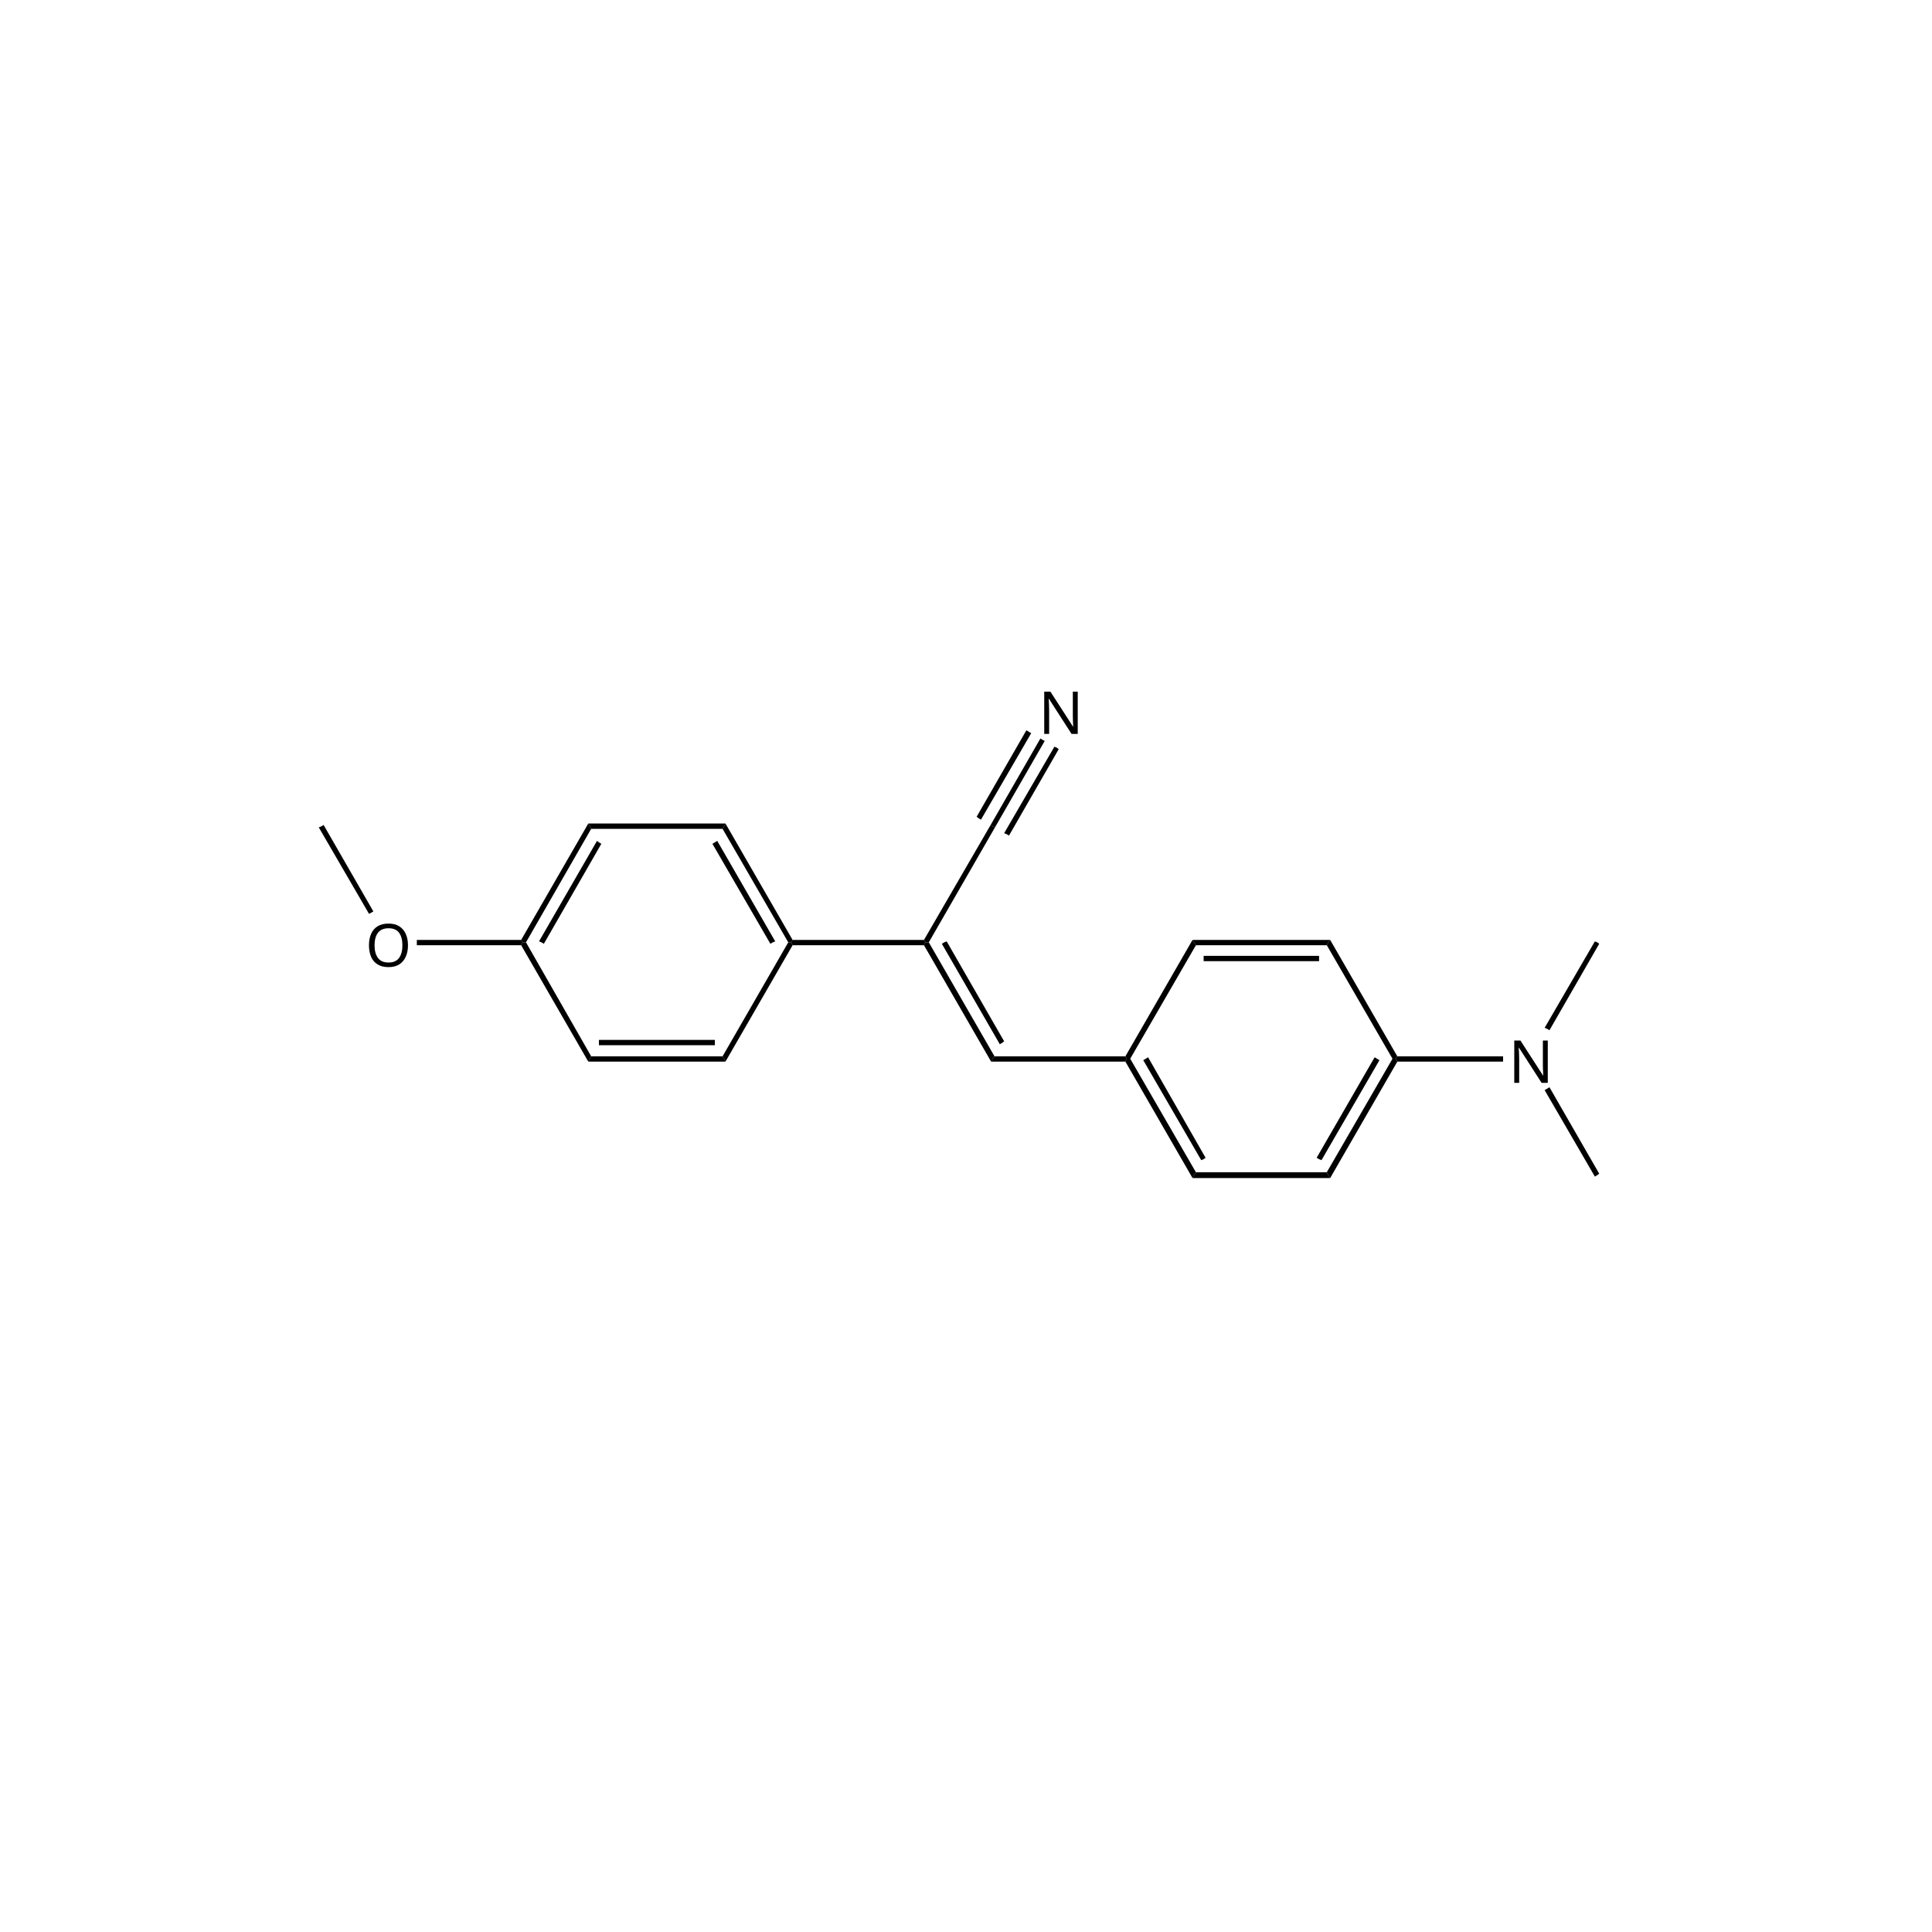
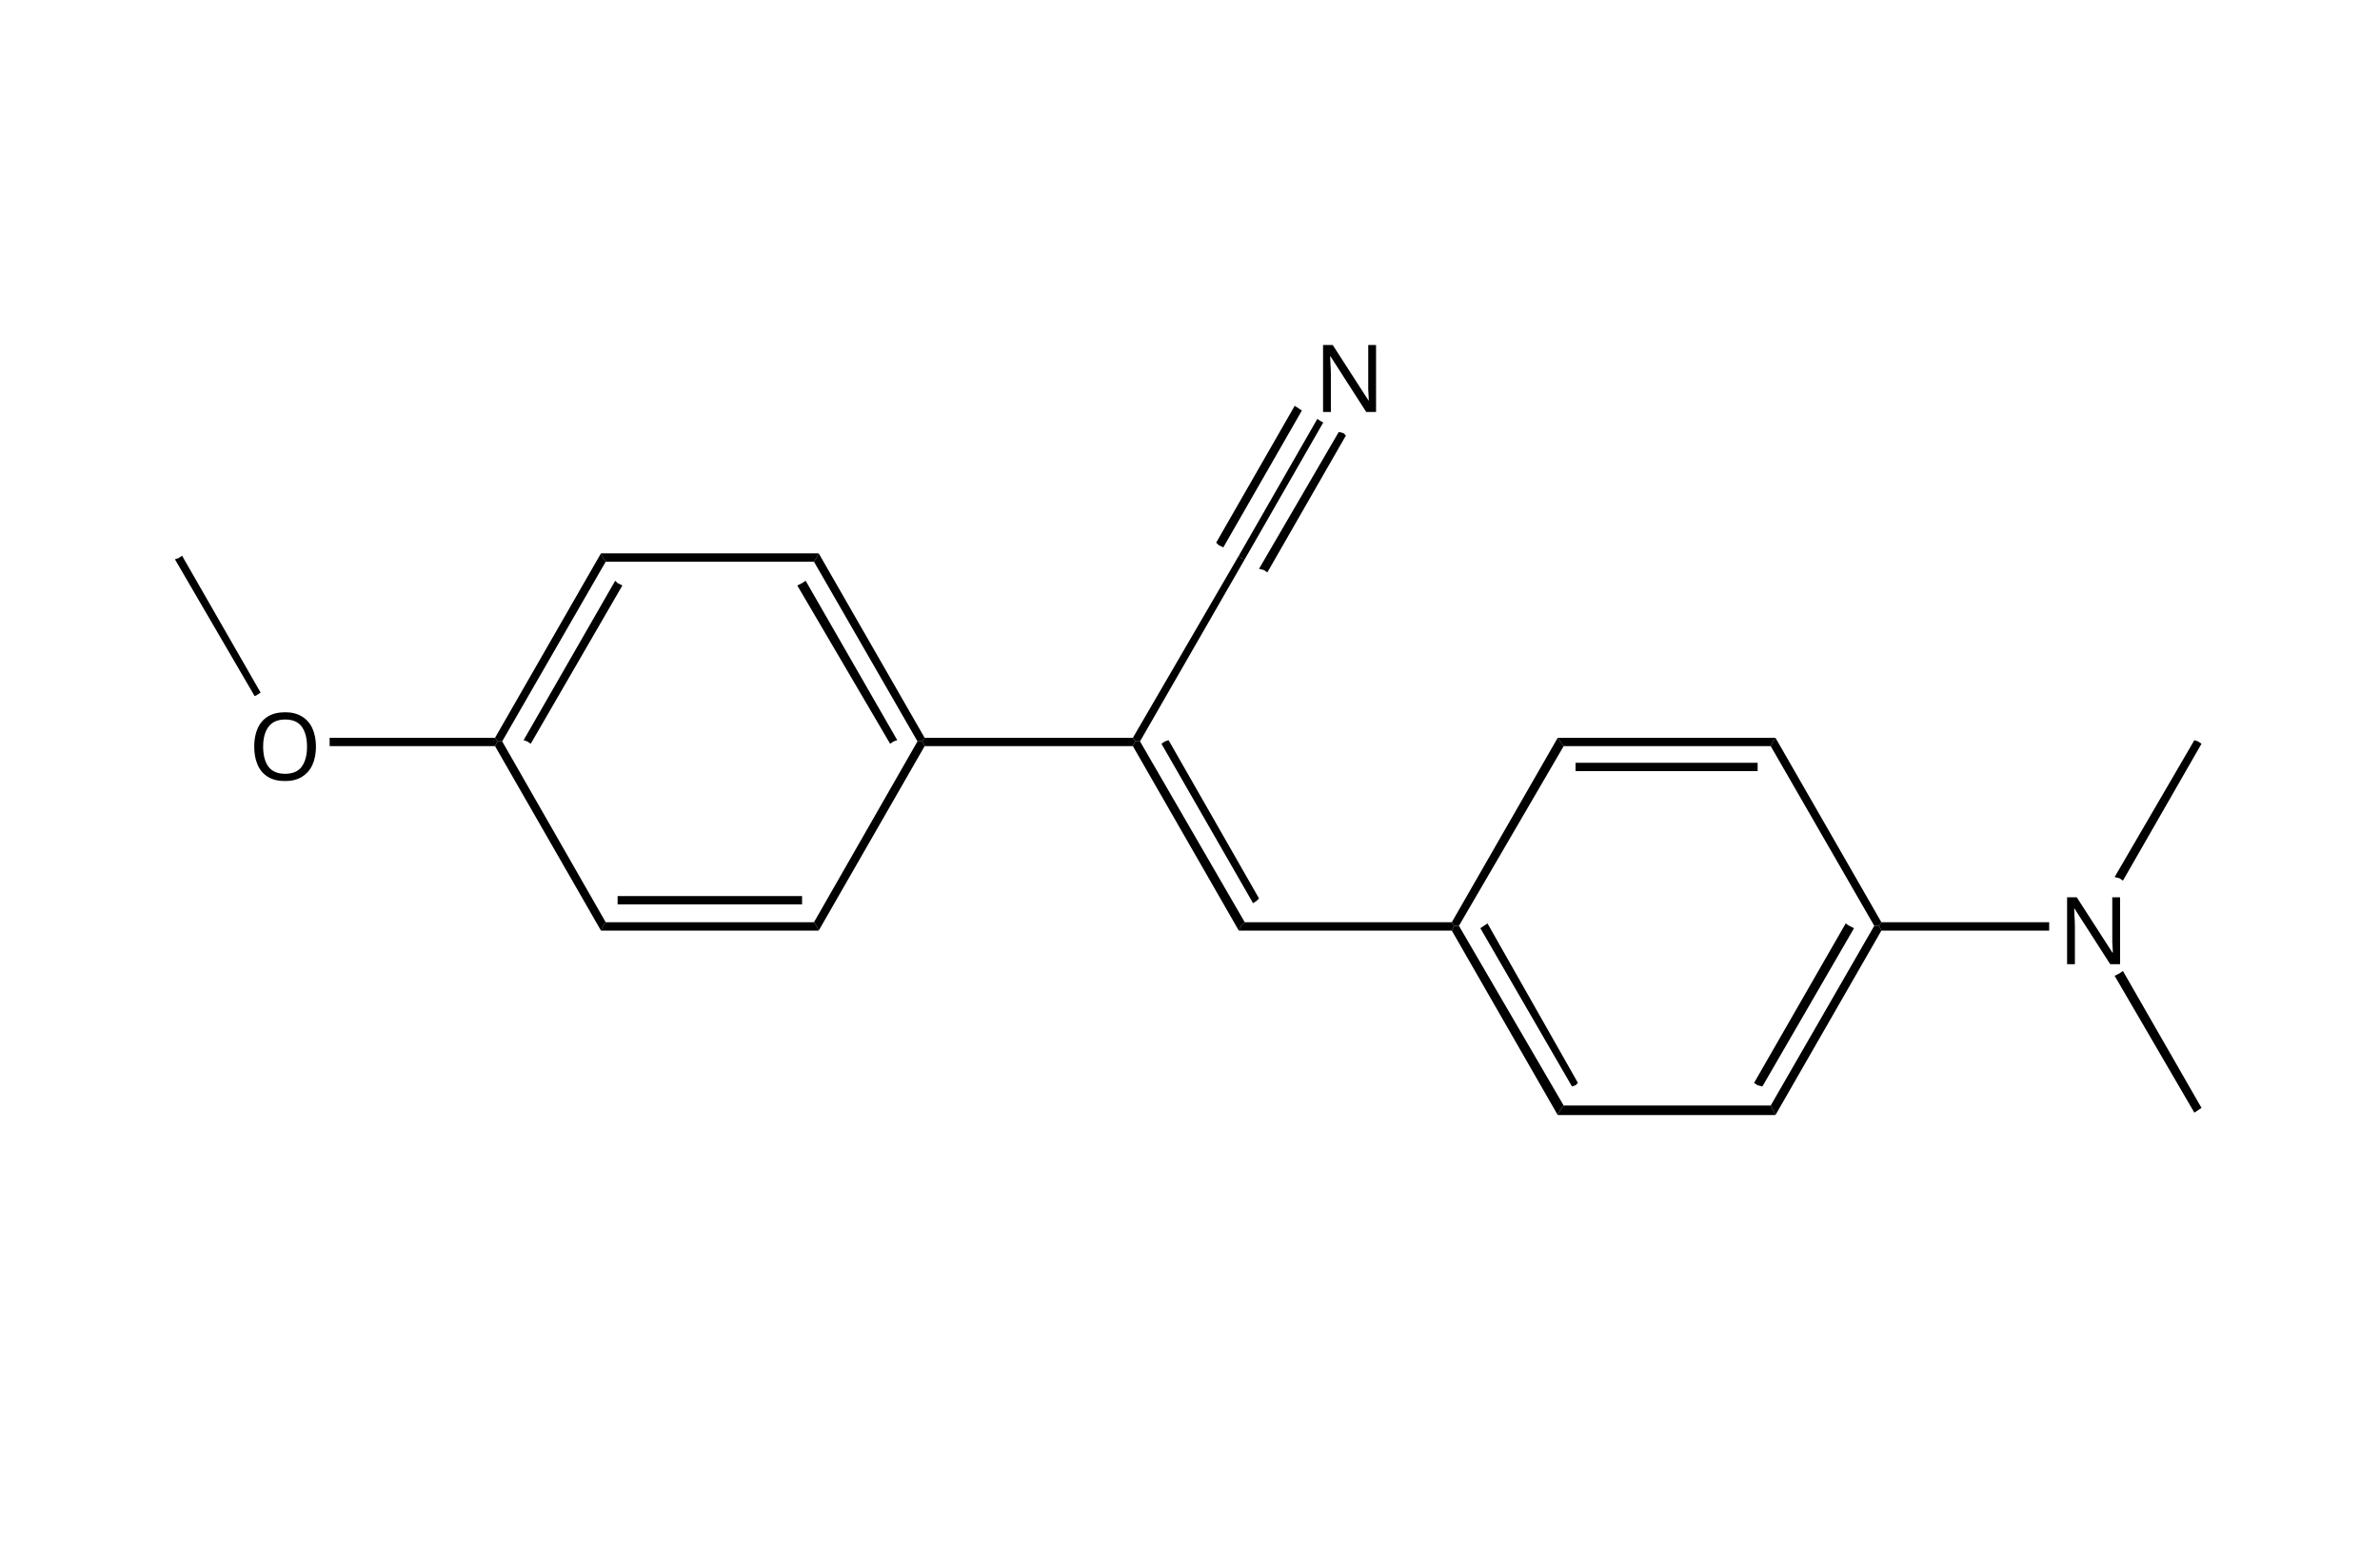
- <svg xmlns="http://www.w3.org/2000/svg" version="1.1" id="图层_1" x="0px" y="0px" viewBox="0 0 400 400" style="enable-background:new 0 0 400 400;" xml:space="preserve">
+ <svg xmlns="http://www.w3.org/2000/svg" version="1.1" id="图层_1" x="0px" y="0px" viewBox="0 0 200 130" style="enable-background:new 0 0 200 130;" xml:space="preserve">
  <style type="text/css">
	.st0{font-family:'ArialMT';}
- 	.st1{font-size:12.261px;}
+ 	.st1{font-size:7.877px;}
</style>
-   <polygon points="330.2,243.6 319.8,225.7 320.3,225.4 320.8,225.1 331.1,243 330.7,243.3 " />
-   <text transform="matrix(1 0 0 1 312.3261 224.1875)" class="st0 st1">N</text>
-   <polygon points="319.8,212.8 330.2,194.9 330.7,195.1 331.1,195.4 320.8,213.3 320.3,213 " />
-   <polygon points="311.2,219.8 289.3,219.8 288.9,219.2 289.3,218.7 311.2,218.7 311.2,219.2 " />
-   <polygon points="289.3,219.8 275.4,243.9 275,243.3 274.7,242.7 288.3,219.2 288.9,219.2 " />
-   <polygon points="285.6,219.5 273.6,240.2 273.1,240 272.6,239.7 284.6,218.9 285.1,219.2 " />
-   <polygon points="275.4,243.9 246.9,243.9 247.2,243.3 247.6,242.7 274.7,242.7 275,243.3 " />
-   <polygon points="246.9,243.9 233,219.8 233.3,219.2 234,219.2 247.6,242.7 247.2,243.3 " />
-   <polygon points="248.7,240.2 236.7,219.5 237.2,219.2 237.7,218.9 249.6,239.7 249.2,240 " />
-   <polygon points="233,218.7 246.9,194.6 247.2,195.1 247.6,195.7 234,219.2 233.3,219.2 " />
-   <polygon points="246.9,194.6 275.4,194.6 275,195.1 274.7,195.7 247.6,195.7 247.2,195.1 " />
-   <polygon points="249.2,197.9 273.1,197.9 273.1,198.5 273.1,199 249.2,199 249.2,198.5 " />
-   <polygon points="275.4,194.6 289.3,218.7 288.9,219.2 288.3,219.2 274.7,195.7 275,195.1 " />
-   <polygon points="233,219.8 205.2,219.8 205.5,219.2 205.9,218.7 233,218.7 233.3,219.2 " />
-   <polygon points="205.2,219.8 191.3,195.7 191.6,195.1 192.3,195.1 205.9,218.7 205.5,219.2 " />
-   <polygon points="207,216.2 195,195.4 195.5,195.1 196,194.9 207.9,215.6 207.5,215.9 " />
-   <polygon points="191.3,194.6 205.1,170.8 205.5,171.1 206,171.3 192.3,195.1 191.6,195.1 " />
-   <polygon points="202.2,169.1 212.5,151.2 213,151.5 213.5,151.8 203.1,169.7 202.6,169.4 " />
-   <polygon points="205.1,170.8 215.4,152.9 215.9,153.2 216.3,153.4 206,171.3 205.5,171.1 " />
-   <polygon points="207.9,172.5 218.3,154.6 218.8,154.8 219.2,155.1 208.9,173 208.4,172.7 " />
-   <text transform="matrix(1 0 0 1 215.0087 151.9482)" class="st0 st1">N</text>
-   <polygon points="191.3,195.7 164.1,195.7 163.8,195.1 164.1,194.6 191.3,194.6 191.6,195.1 " />
-   <polygon points="159.5,195.4 147.5,174.7 148,174.4 148.5,174.1 160.5,194.9 160,195.1 " />
-   <polygon points="163.2,195.1 149.6,171.6 149.9,171.1 150.2,170.5 164.1,194.6 163.8,195.1 " />
-   <polygon points="149.6,171.6 122.4,171.6 122.1,171.1 121.8,170.5 150.2,170.5 149.9,171.1 " />
-   <polygon points="124.5,174.7 112.6,195.4 112.1,195.1 111.6,194.9 123.6,174.1 124,174.4 " />
-   <polygon points="122.4,171.6 108.9,195.1 108.2,195.1 107.9,194.6 121.8,170.5 122.1,171.1 " />
-   <polygon points="108.9,195.1 122.4,218.7 122.1,219.2 121.8,219.8 107.9,195.7 108.2,195.1 " />
-   <polygon points="124,215.3 148,215.3 148,215.9 148,216.4 124,216.4 124,215.9 " />
-   <polygon points="122.4,218.7 149.6,218.7 149.9,219.2 150.2,219.8 121.8,219.8 122.1,219.2 " />
-   <polygon points="149.6,218.7 163.2,195.1 163.8,195.1 164.1,195.7 150.2,219.8 149.9,219.2 " />
-   <polygon points="107.9,195.7 86.3,195.7 86.3,195.1 86.3,194.6 107.9,194.6 108.2,195.1 " />
-   <text transform="matrix(1 0 0 1 75.6415 200.1079)" class="st0 st1">O</text>
-   <polygon points="76.4,189.2 66,171.3 66.5,171.1 67,170.8 77.3,188.7 76.8,189 " />
+   <polygon points="184.4,93.5 177.7,82 178.1,81.8 178.4,81.6 185,93.1 184.7,93.3 " />
+   <text transform="matrix(1 0 0 1 172.9395 81.0264)" class="st0 st1">N</text>
+   <polygon points="177.7,73.7 184.4,62.2 184.7,62.3 185,62.5 178.4,74 178.1,73.8 " />
+   <polygon points="172.2,78.2 158.1,78.2 157.9,77.8 158.1,77.5 172.2,77.5 172.2,77.8 " />
+   <polygon points="158.1,78.2 149.2,93.7 149,93.3 148.8,92.9 157.5,77.8 157.9,77.8 " />
+   <polygon points="155.8,78 148.1,91.3 147.7,91.2 147.4,91 155.1,77.6 155.4,77.8 " />
+   <polygon points="149.2,93.7 130.9,93.7 131.1,93.3 131.4,92.9 148.8,92.9 149,93.3 " />
+   <polygon points="130.9,93.7 122,78.2 122.2,77.8 122.6,77.8 131.4,92.9 131.1,93.3 " />
+   <polygon points="132.1,91.3 124.4,78 124.7,77.8 125,77.6 132.6,91 132.4,91.2 " />
+   <polygon points="122,77.5 130.9,62 131.1,62.3 131.4,62.7 122.6,77.8 122.2,77.8 " />
+   <polygon points="130.9,62 149.2,62 149,62.3 148.8,62.7 131.4,62.7 131.1,62.3 " />
+   <polygon points="132.4,64.1 147.7,64.1 147.7,64.5 147.7,64.8 132.4,64.8 132.4,64.5 " />
+   <polygon points="149.2,62 158.1,77.5 157.9,77.8 157.5,77.8 148.8,62.7 149,62.3 " />
+   <polygon points="122,78.2 104.1,78.2 104.3,77.8 104.6,77.5 122,77.5 122.2,77.8 " />
+   <polygon points="104.1,78.2 95.2,62.7 95.4,62.3 95.8,62.3 104.6,77.5 104.3,77.8 " />
+   <polygon points="105.3,75.9 97.6,62.5 97.9,62.3 98.2,62.2 105.8,75.5 105.6,75.7 " />
+   <polygon points="95.2,62 104.1,46.7 104.3,46.9 104.6,47 95.8,62.3 95.4,62.3 " />
+   <polygon points="102.2,45.6 108.8,34.1 109.1,34.3 109.4,34.5 102.8,46 102.4,45.8 " />
+   <polygon points="104.1,46.7 110.7,35.2 111,35.4 111.2,35.5 104.6,47 104.3,46.9 " />
+   <polygon points="105.8,47.8 112.5,36.3 112.9,36.4 113.1,36.6 106.5,48.1 106.2,47.9 " />
+   <text transform="matrix(1 0 0 1 110.416 34.6167)" class="st0 st1">N</text>
+   <polygon points="95.2,62.7 77.7,62.7 77.5,62.3 77.7,62 95.2,62 95.4,62.3 " />
+   <polygon points="74.8,62.5 67,49.2 67.4,49 67.7,48.8 75.4,62.2 75.1,62.3 " />
+   <polygon points="77.1,62.3 68.4,47.2 68.6,46.9 68.8,46.5 77.7,62 77.5,62.3 " />
+   <polygon points="68.4,47.2 50.9,47.2 50.7,46.9 50.5,46.5 68.8,46.5 68.6,46.9 " />
+   <polygon points="52.3,49.2 44.6,62.5 44.3,62.3 44,62.2 51.7,48.8 51.9,49 " />
+   <polygon points="50.9,47.2 42.2,62.3 41.8,62.3 41.6,62 50.5,46.5 50.7,46.9 " />
+   <polygon points="42.2,62.3 50.9,77.5 50.7,77.8 50.5,78.2 41.6,62.7 41.8,62.3 " />
+   <polygon points="51.9,75.3 67.4,75.3 67.4,75.7 67.4,76 51.9,76 51.9,75.7 " />
+   <polygon points="50.9,77.5 68.4,77.5 68.6,77.8 68.8,78.2 50.5,78.2 50.7,77.8 " />
+   <polygon points="68.4,77.5 77.1,62.3 77.5,62.3 77.7,62.7 68.8,78.2 68.6,77.8 " />
+   <polygon points="41.6,62.7 27.7,62.7 27.7,62.3 27.7,62 41.6,62 41.8,62.3 " />
+   <text transform="matrix(1 0 0 1 20.8789 65.5566)" class="st0 st1">O</text>
+   <polygon points="21.4,58.5 14.7,47 15,46.9 15.3,46.7 21.9,58.2 21.6,58.4 " />
</svg>
